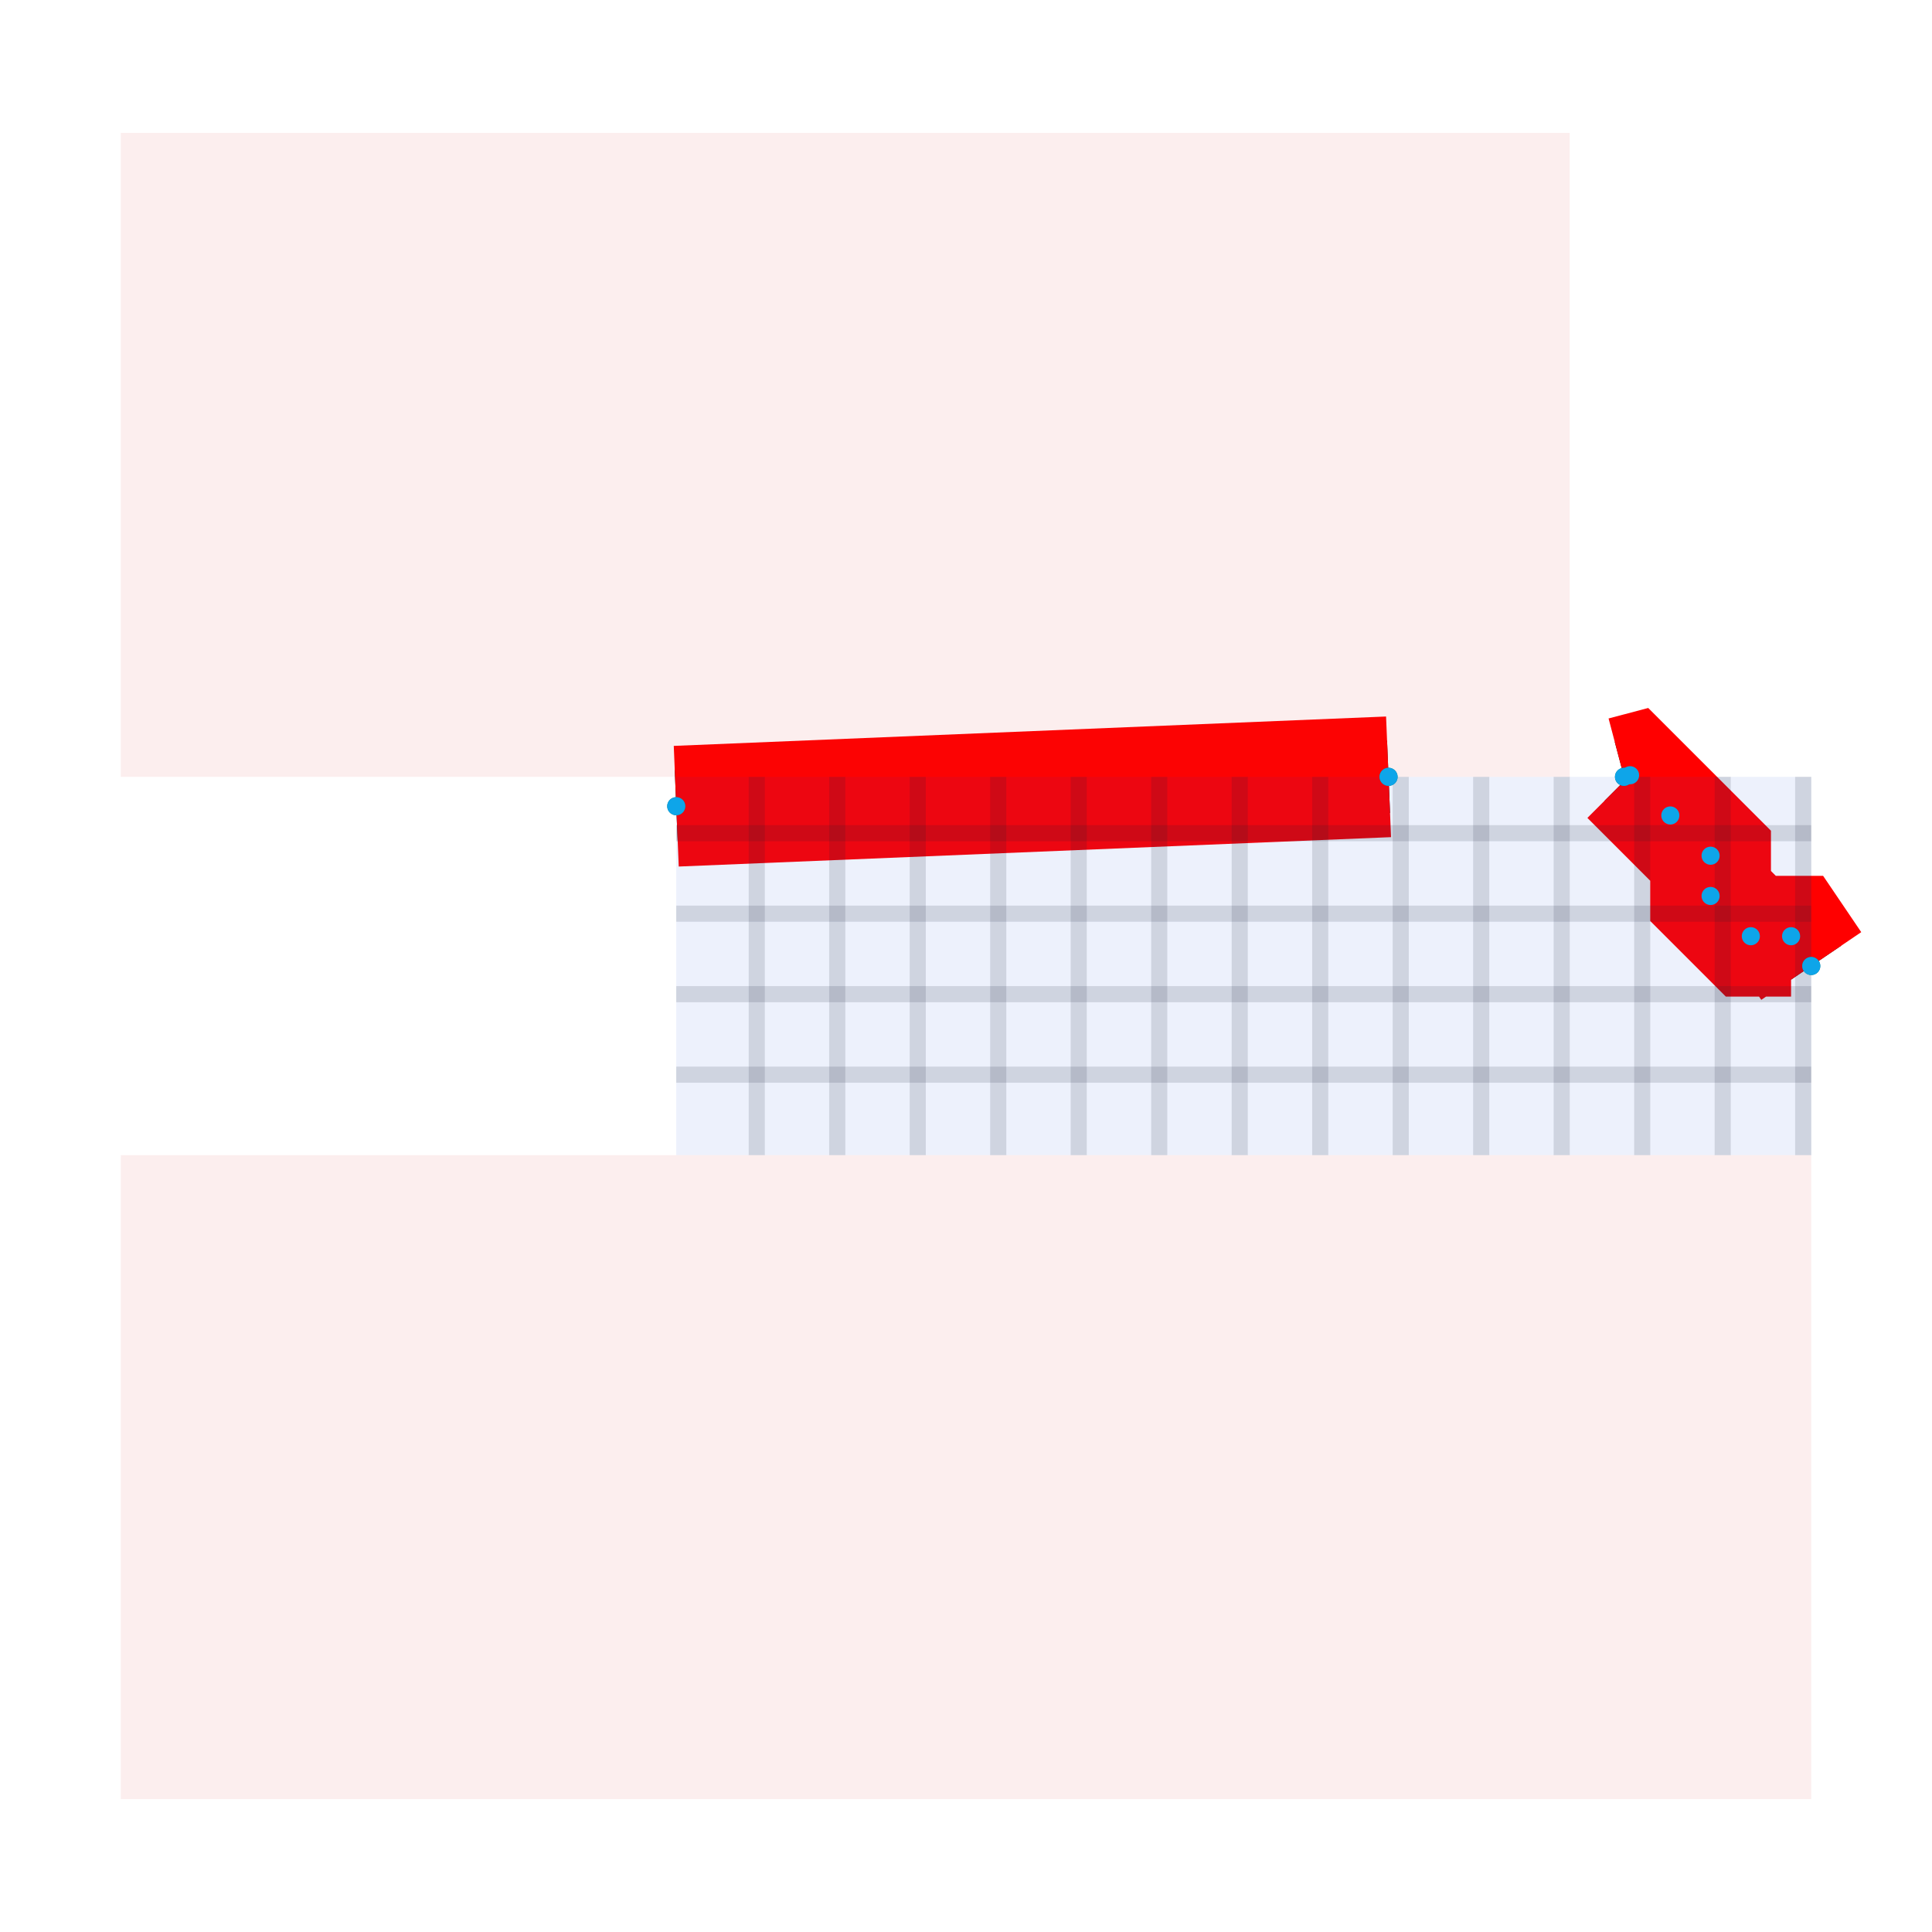
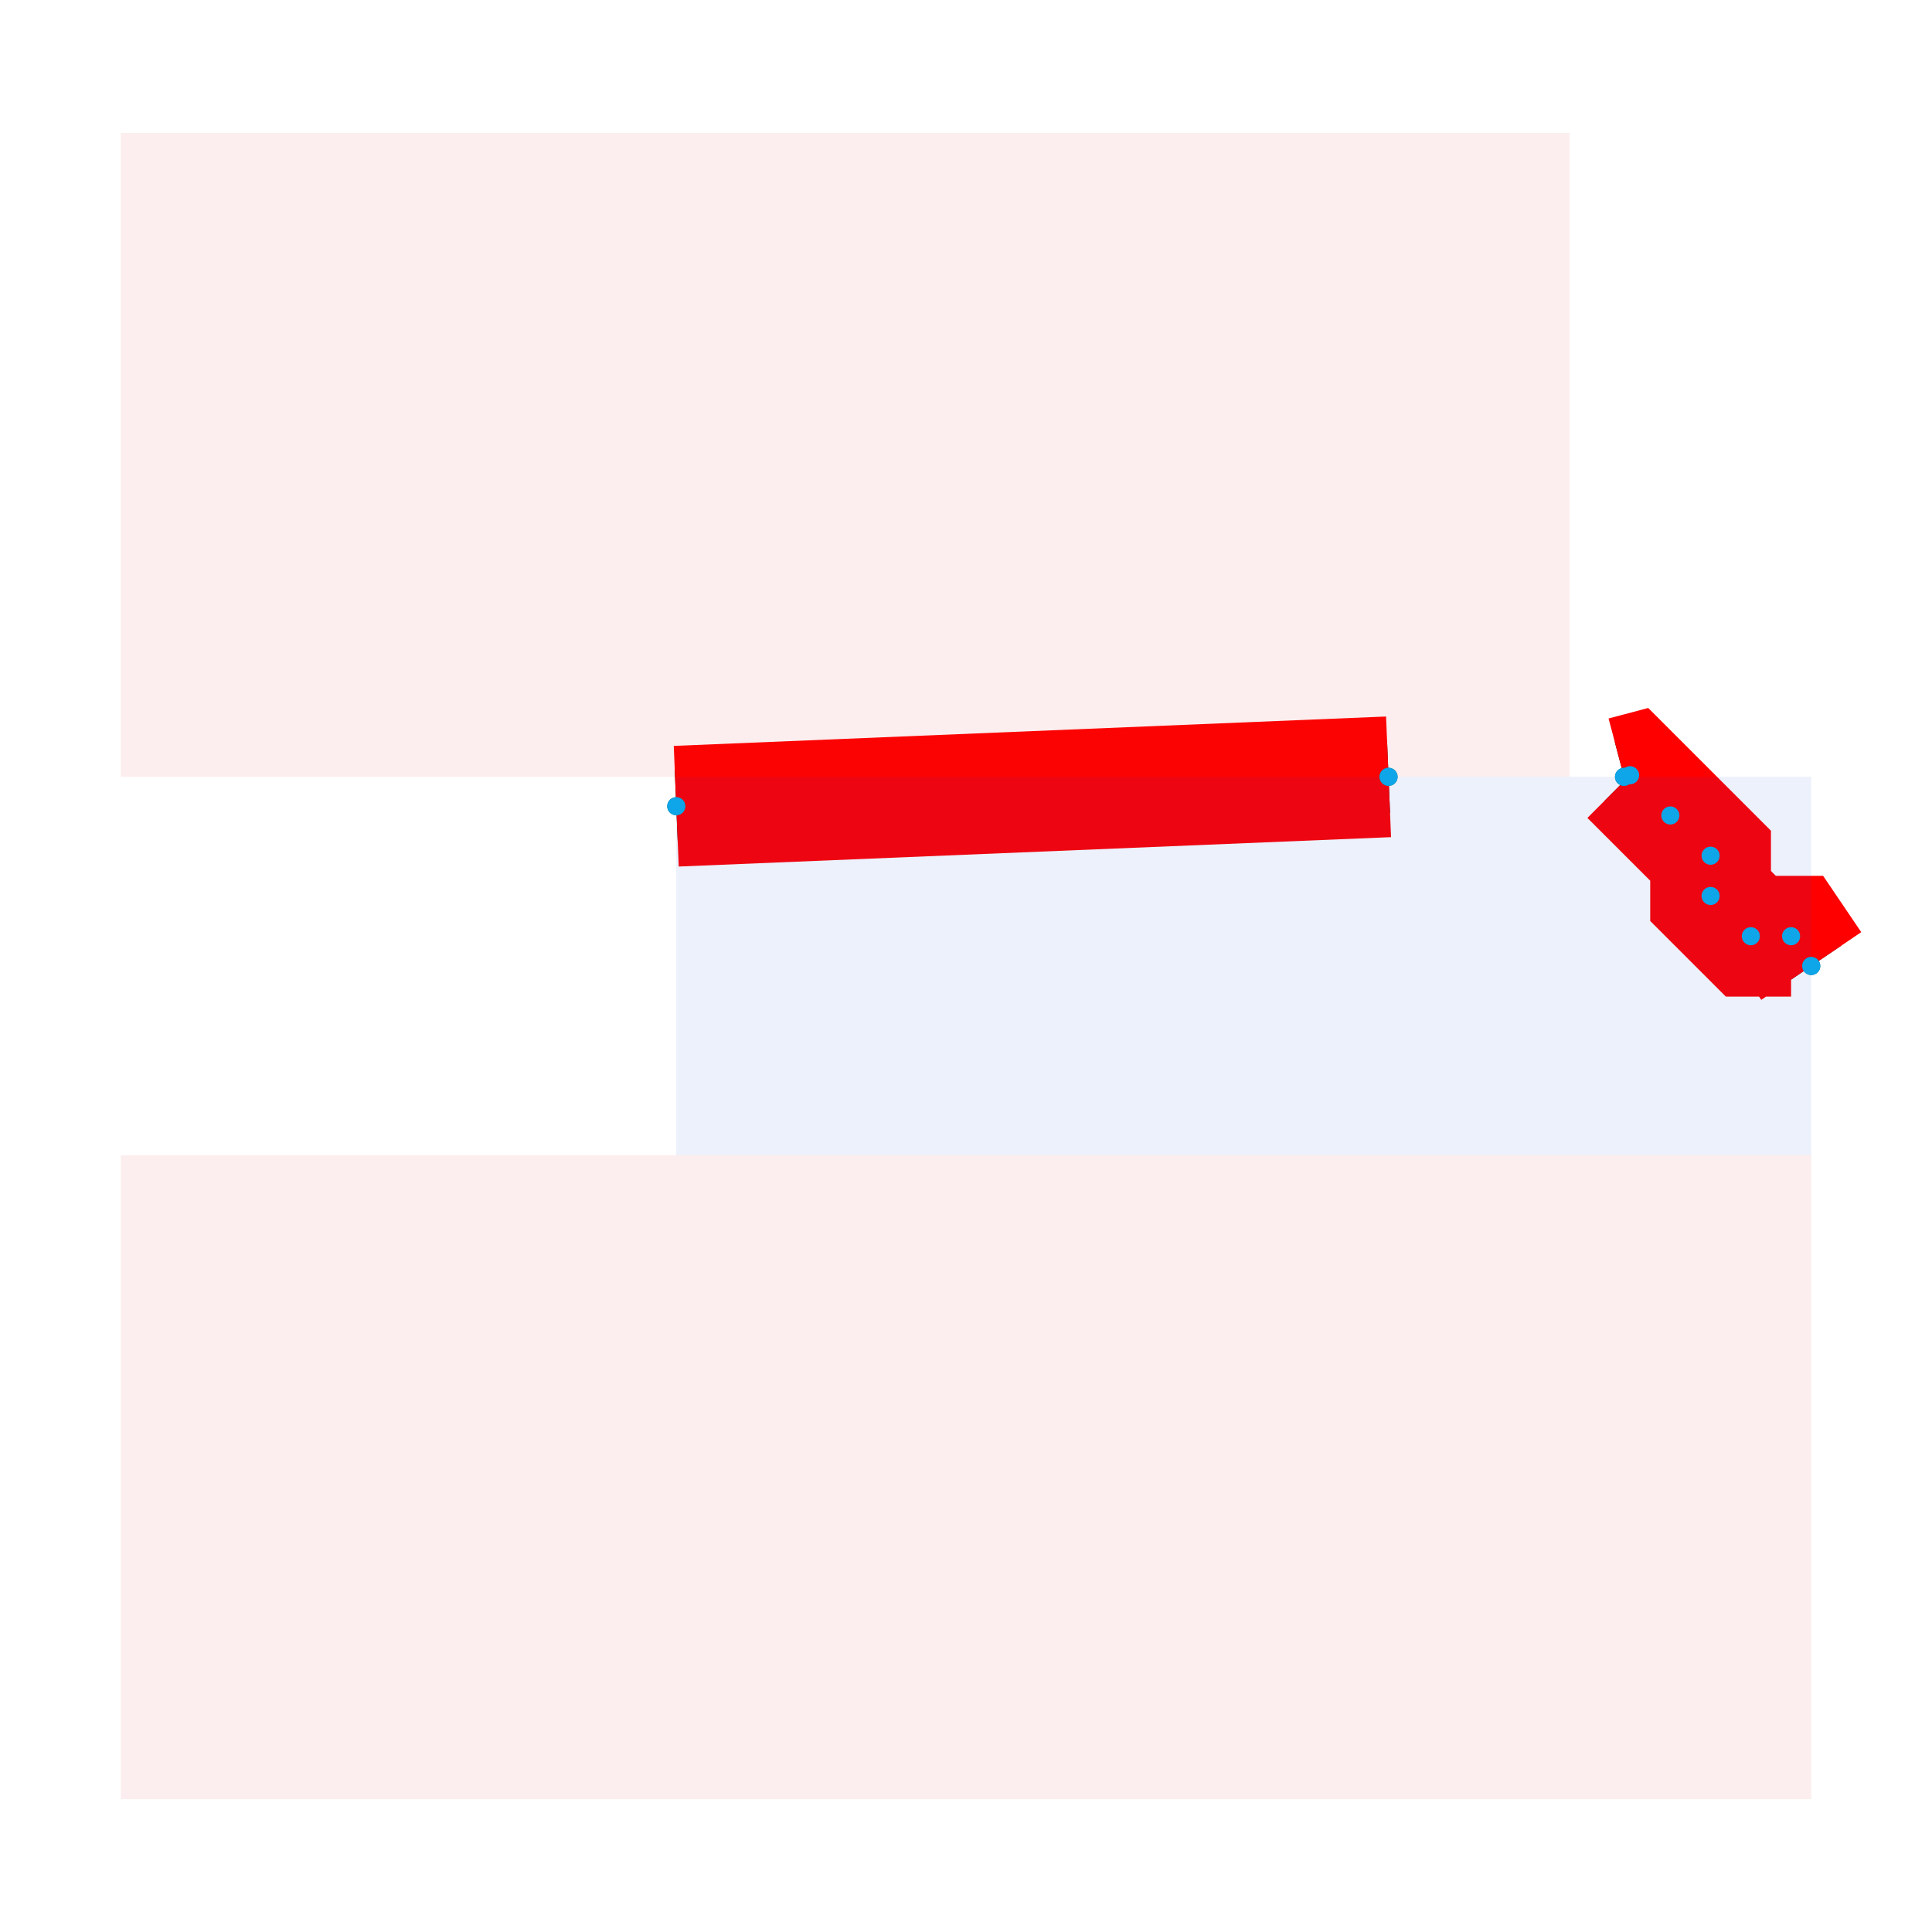
<svg xmlns="http://www.w3.org/2000/svg" width="640" height="640" viewBox="0 0 640 640">
  <rect width="100%" height="100%" fill="white" />
  <g>
    <polyline data-points="-2.282557899999985,8.998000999999999 -2.275,9 -2.225,8.95 -2.1750000000000003,8.899999999999999 -2.1750000000000003,8.849999999999998 -2.1250000000000004,8.799999999999997 -2.0750000000000006,8.799999999999997 -2.0499450500000265,8.762999999999998" data-type="line" data-label="original:source_trace_0__source_trace_1__source_net_4_mst2" points="537.973,257.336 539.988,256.803 553.321,270.136 566.654,283.469 566.654,296.801 579.986,310.134 593.319,310.134 600,320" fill="none" stroke="#111111" stroke-width="23.999" />
  </g>
  <g>
    <polyline data-points="-2.57505879999997,8.99800089999999 -3.4599499999999996,8.961500399999991" data-type="line" data-label="original:source_trace_4__source_trace_23__source_net_3_mst6" points="459.977,257.336 224.018,267.069" fill="none" stroke="#111111" stroke-width="23.999" />
  </g>
  <g>
    <polyline data-points="-2.282557899999985,8.998000999999999 -2.275,9 -2.225,8.95 -2.1750000000000003,8.899999999999999 -2.1750000000000003,8.849999999999998 -2.1250000000000004,8.799999999999997 -2.0750000000000006,8.799999999999997 -2.0499450500000265,8.762999999999998" data-type="line" data-label="source_trace_0__source_trace_1__source_net_4_mst2" points="537.973,257.336 539.988,256.803 553.321,270.136 566.654,283.469 566.654,296.801 579.986,310.134 593.319,310.134 600,320" fill="none" stroke="#FF0000" stroke-width="39.998" />
  </g>
  <g>
    <polyline data-points="-2.57505879999997,8.99800089999999 -3.4599499999999996,8.961500399999991" data-type="line" data-label="source_trace_4__source_trace_23__source_net_3_mst6" points="459.977,257.336 224.018,267.069" fill="none" stroke="#FF0000" stroke-width="39.998" />
-   </g>
-   <g>
-     <polyline data-points="-3.3599499999999995,8.527998999999998 -3.3599499999999995,8.998000999999999" data-type="line" data-label="grid:v" points="250.684,382.664 250.684,257.336" fill="none" stroke="rgba(15, 23, 42, 0.14)" stroke-width="5.333" />
-   </g>
-   <g>
-     <polyline data-points="-3.2599499999999995,8.527998999999998 -3.2599499999999995,8.998000999999999" data-type="line" data-label="grid:v" points="277.349,382.664 277.349,257.336" fill="none" stroke="rgba(15, 23, 42, 0.14)" stroke-width="5.333" />
-   </g>
-   <g>
-     <polyline data-points="-3.1599499999999994,8.527998999999998 -3.1599499999999994,8.998000999999999" data-type="line" data-label="grid:v" points="304.014,382.664 304.014,257.336" fill="none" stroke="rgba(15, 23, 42, 0.14)" stroke-width="5.333" />
-   </g>
-   <g>
-     <polyline data-points="-3.0599499999999993,8.527998999999998 -3.0599499999999993,8.998000999999999" data-type="line" data-label="grid:v" points="330.679,382.664 330.679,257.336" fill="none" stroke="rgba(15, 23, 42, 0.14)" stroke-width="5.333" />
-   </g>
-   <g>
-     <polyline data-points="-2.959949999999999,8.527998999999998 -2.959949999999999,8.998000999999999" data-type="line" data-label="grid:v" points="357.345,382.664 357.345,257.336" fill="none" stroke="rgba(15, 23, 42, 0.14)" stroke-width="5.333" />
-   </g>
-   <g>
-     <polyline data-points="-2.859949999999999,8.527998999999998 -2.859949999999999,8.998000999999999" data-type="line" data-label="grid:v" points="384.01,382.664 384.01,257.336" fill="none" stroke="rgba(15, 23, 42, 0.14)" stroke-width="5.333" />
-   </g>
-   <g>
-     <polyline data-points="-2.759949999999999,8.527998999999998 -2.759949999999999,8.998000999999999" data-type="line" data-label="grid:v" points="410.675,382.664 410.675,257.336" fill="none" stroke="rgba(15, 23, 42, 0.14)" stroke-width="5.333" />
-   </g>
-   <g>
-     <polyline data-points="-2.659949999999999,8.527998999999998 -2.659949999999999,8.998000999999999" data-type="line" data-label="grid:v" points="437.341,382.664 437.341,257.336" fill="none" stroke="rgba(15, 23, 42, 0.14)" stroke-width="5.333" />
-   </g>
-   <g>
-     <polyline data-points="-2.559949999999999,8.527998999999998 -2.559949999999999,8.998000999999999" data-type="line" data-label="grid:v" points="464.006,382.664 464.006,257.336" fill="none" stroke="rgba(15, 23, 42, 0.14)" stroke-width="5.333" />
-   </g>
-   <g>
-     <polyline data-points="-2.4599499999999987,8.527998999999998 -2.4599499999999987,8.998000999999999" data-type="line" data-label="grid:v" points="490.671,382.664 490.671,257.336" fill="none" stroke="rgba(15, 23, 42, 0.14)" stroke-width="5.333" />
-   </g>
-   <g>
-     <polyline data-points="-2.3599499999999987,8.527998999999998 -2.3599499999999987,8.998000999999999" data-type="line" data-label="grid:v" points="517.336,382.664 517.336,257.336" fill="none" stroke="rgba(15, 23, 42, 0.14)" stroke-width="5.333" />
-   </g>
-   <g>
-     <polyline data-points="-2.2599499999999986,8.527998999999998 -2.2599499999999986,8.998000999999999" data-type="line" data-label="grid:v" points="544.002,382.664 544.002,257.336" fill="none" stroke="rgba(15, 23, 42, 0.14)" stroke-width="5.333" />
-   </g>
-   <g>
-     <polyline data-points="-2.1599499999999985,8.527998999999998 -2.1599499999999985,8.998000999999999" data-type="line" data-label="grid:v" points="570.667,382.664 570.667,257.336" fill="none" stroke="rgba(15, 23, 42, 0.14)" stroke-width="5.333" />
-   </g>
-   <g>
-     <polyline data-points="-2.0599499999999984,8.527998999999998 -2.0599499999999984,8.998000999999999" data-type="line" data-label="grid:v" points="597.332,382.664 597.332,257.336" fill="none" stroke="rgba(15, 23, 42, 0.14)" stroke-width="5.333" />
-   </g>
-   <g>
-     <polyline data-points="-3.4599499999999996,8.627998999999997 -2.0499449999999997,8.627998999999997" data-type="line" data-label="grid:h" points="224.018,355.998 600,355.998" fill="none" stroke="rgba(15, 23, 42, 0.14)" stroke-width="5.333" />
-   </g>
-   <g>
-     <polyline data-points="-3.4599499999999996,8.727998999999997 -2.0499449999999997,8.727998999999997" data-type="line" data-label="grid:h" points="224.018,329.333 600,329.333" fill="none" stroke="rgba(15, 23, 42, 0.14)" stroke-width="5.333" />
-   </g>
-   <g>
-     <polyline data-points="-3.4599499999999996,8.827998999999997 -2.0499449999999997,8.827998999999997" data-type="line" data-label="grid:h" points="224.018,302.668 600,302.668" fill="none" stroke="rgba(15, 23, 42, 0.14)" stroke-width="5.333" />
-   </g>
-   <g>
-     <polyline data-points="-3.4599499999999996,8.927998999999996 -2.0499449999999997,8.927998999999996" data-type="line" data-label="grid:h" points="224.018,276.003 600,276.003" fill="none" stroke="rgba(15, 23, 42, 0.14)" stroke-width="5.333" />
  </g>
  <g>
    <rect data-type="rect" data-label="cmn_79" data-x="-2.7549474999999997" data-y="8.762999999999998" x="224.018" y="257.336" width="375.982" height="125.327" fill="rgba(29, 78, 216, 0.08)" stroke="#1d4ed8" stroke-width="0.004" />
  </g>
  <g>
    <rect data-type="rect" data-label="obstacle:rect:0" data-x="-3.099943000000053" data-y="8.128" x="40.03" y="382.664" width="559.969" height="213.322" fill="rgba(220, 38, 38, 0.08)" stroke="#dc2626" stroke-width="0.004" />
  </g>
  <g>
    <rect data-type="rect" data-label="obstacle:rect:1" data-x="-3.2500569999999698" data-y="9.397999999999982" x="40" y="44.015" width="479.974" height="213.322" fill="rgba(220, 38, 38, 0.08)" stroke="#dc2626" stroke-width="0.004" />
  </g>
  <g>
    <circle data-type="point" data-label="source_trace_4__source_trace_23__source_net_3_mst6" data-x="-2.57505879999997" data-y="8.99800089999999" cx="459.977" cy="257.336" r="3" fill="#0f766e" />
  </g>
  <g>
    <circle data-type="point" data-label="source_trace_4__source_trace_23__source_net_3_mst6" data-x="-3.4599499999999996" data-y="8.961500399999991" cx="224.018" cy="267.069" r="3" fill="#0f766e" />
  </g>
  <g>
    <circle data-type="point" data-label="source_trace_0__source_trace_1__source_net_4_mst2" data-x="-2.282557899999985" data-y="8.998000999999999" cx="537.973" cy="257.336" r="3" fill="#0f766e" />
  </g>
  <g>
    <circle data-type="point" data-label="source_trace_0__source_trace_1__source_net_4_mst2" data-x="-2.0499450500000265" data-y="8.762999999999998" cx="600" cy="320" r="3" fill="#0f766e" />
  </g>
  <g>
    <circle data-type="point" data-label="" data-x="-2.282557899999985" data-y="8.998000999999999" cx="537.973" cy="257.336" r="3" fill="#0ea5e9" />
  </g>
  <g>
    <circle data-type="point" data-label="" data-x="-2.275" data-y="9" cx="539.988" cy="256.803" r="3" fill="#0ea5e9" />
  </g>
  <g>
    <circle data-type="point" data-label="" data-x="-2.225" data-y="8.95" cx="553.321" cy="270.136" r="3" fill="#0ea5e9" />
  </g>
  <g>
    <circle data-type="point" data-label="" data-x="-2.1750000000000003" data-y="8.899999999999999" cx="566.654" cy="283.469" r="3" fill="#0ea5e9" />
  </g>
  <g>
    <circle data-type="point" data-label="" data-x="-2.1750000000000003" data-y="8.849999999999998" cx="566.654" cy="296.801" r="3" fill="#0ea5e9" />
  </g>
  <g>
    <circle data-type="point" data-label="" data-x="-2.1250000000000004" data-y="8.799999999999997" cx="579.986" cy="310.134" r="3" fill="#0ea5e9" />
  </g>
  <g>
    <circle data-type="point" data-label="" data-x="-2.0750000000000006" data-y="8.799999999999997" cx="593.319" cy="310.134" r="3" fill="#0ea5e9" />
  </g>
  <g>
    <circle data-type="point" data-label="" data-x="-2.0499450500000265" data-y="8.762999999999998" cx="600" cy="320" r="3" fill="#0ea5e9" />
  </g>
  <g>
    <circle data-type="point" data-label="" data-x="-2.57505879999997" data-y="8.99800089999999" cx="459.977" cy="257.336" r="3" fill="#0ea5e9" />
  </g>
  <g>
    <circle data-type="point" data-label="" data-x="-3.4599499999999996" data-y="8.961500399999991" cx="224.018" cy="267.069" r="3" fill="#0ea5e9" />
  </g>
  <g id="crosshair" style="display: none">
    <line id="crosshair-h" y1="0" y2="640" stroke="#666" stroke-width="0.5" />
    <line id="crosshair-v" x1="0" x2="640" stroke="#666" stroke-width="0.5" />
    <text id="coordinates" font-family="monospace" font-size="12" fill="#666" />
  </g>
</svg>
